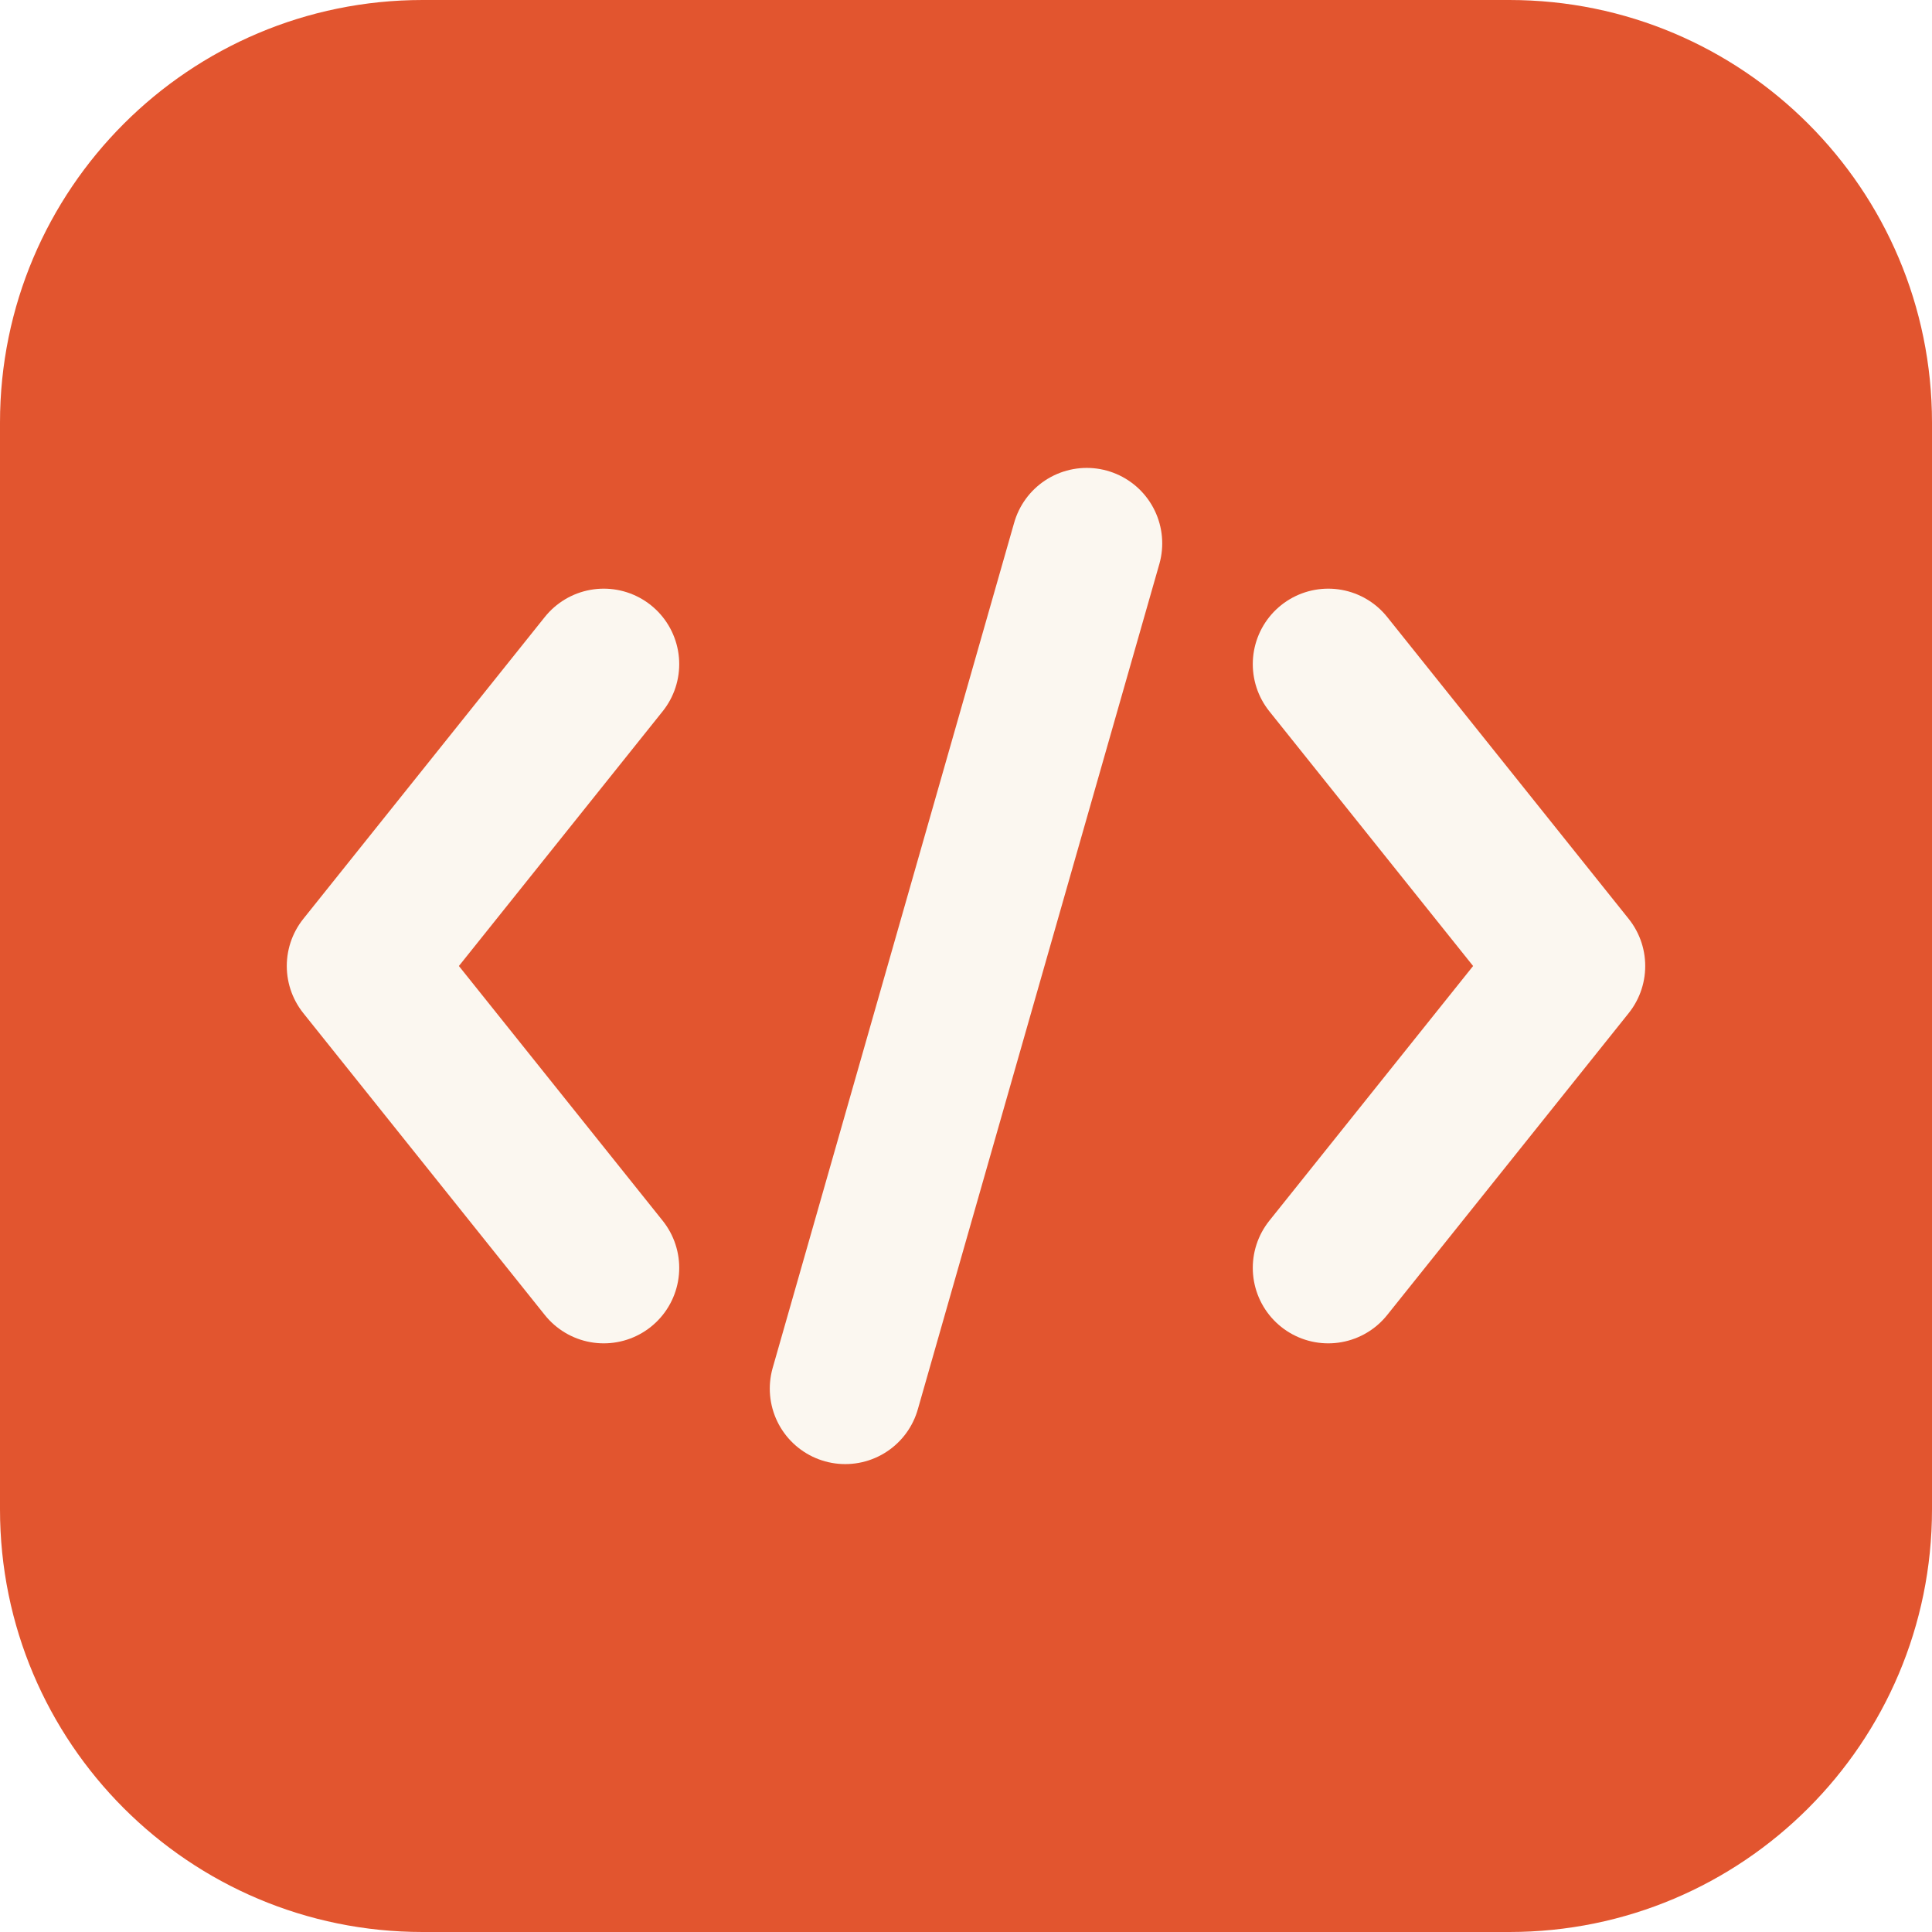
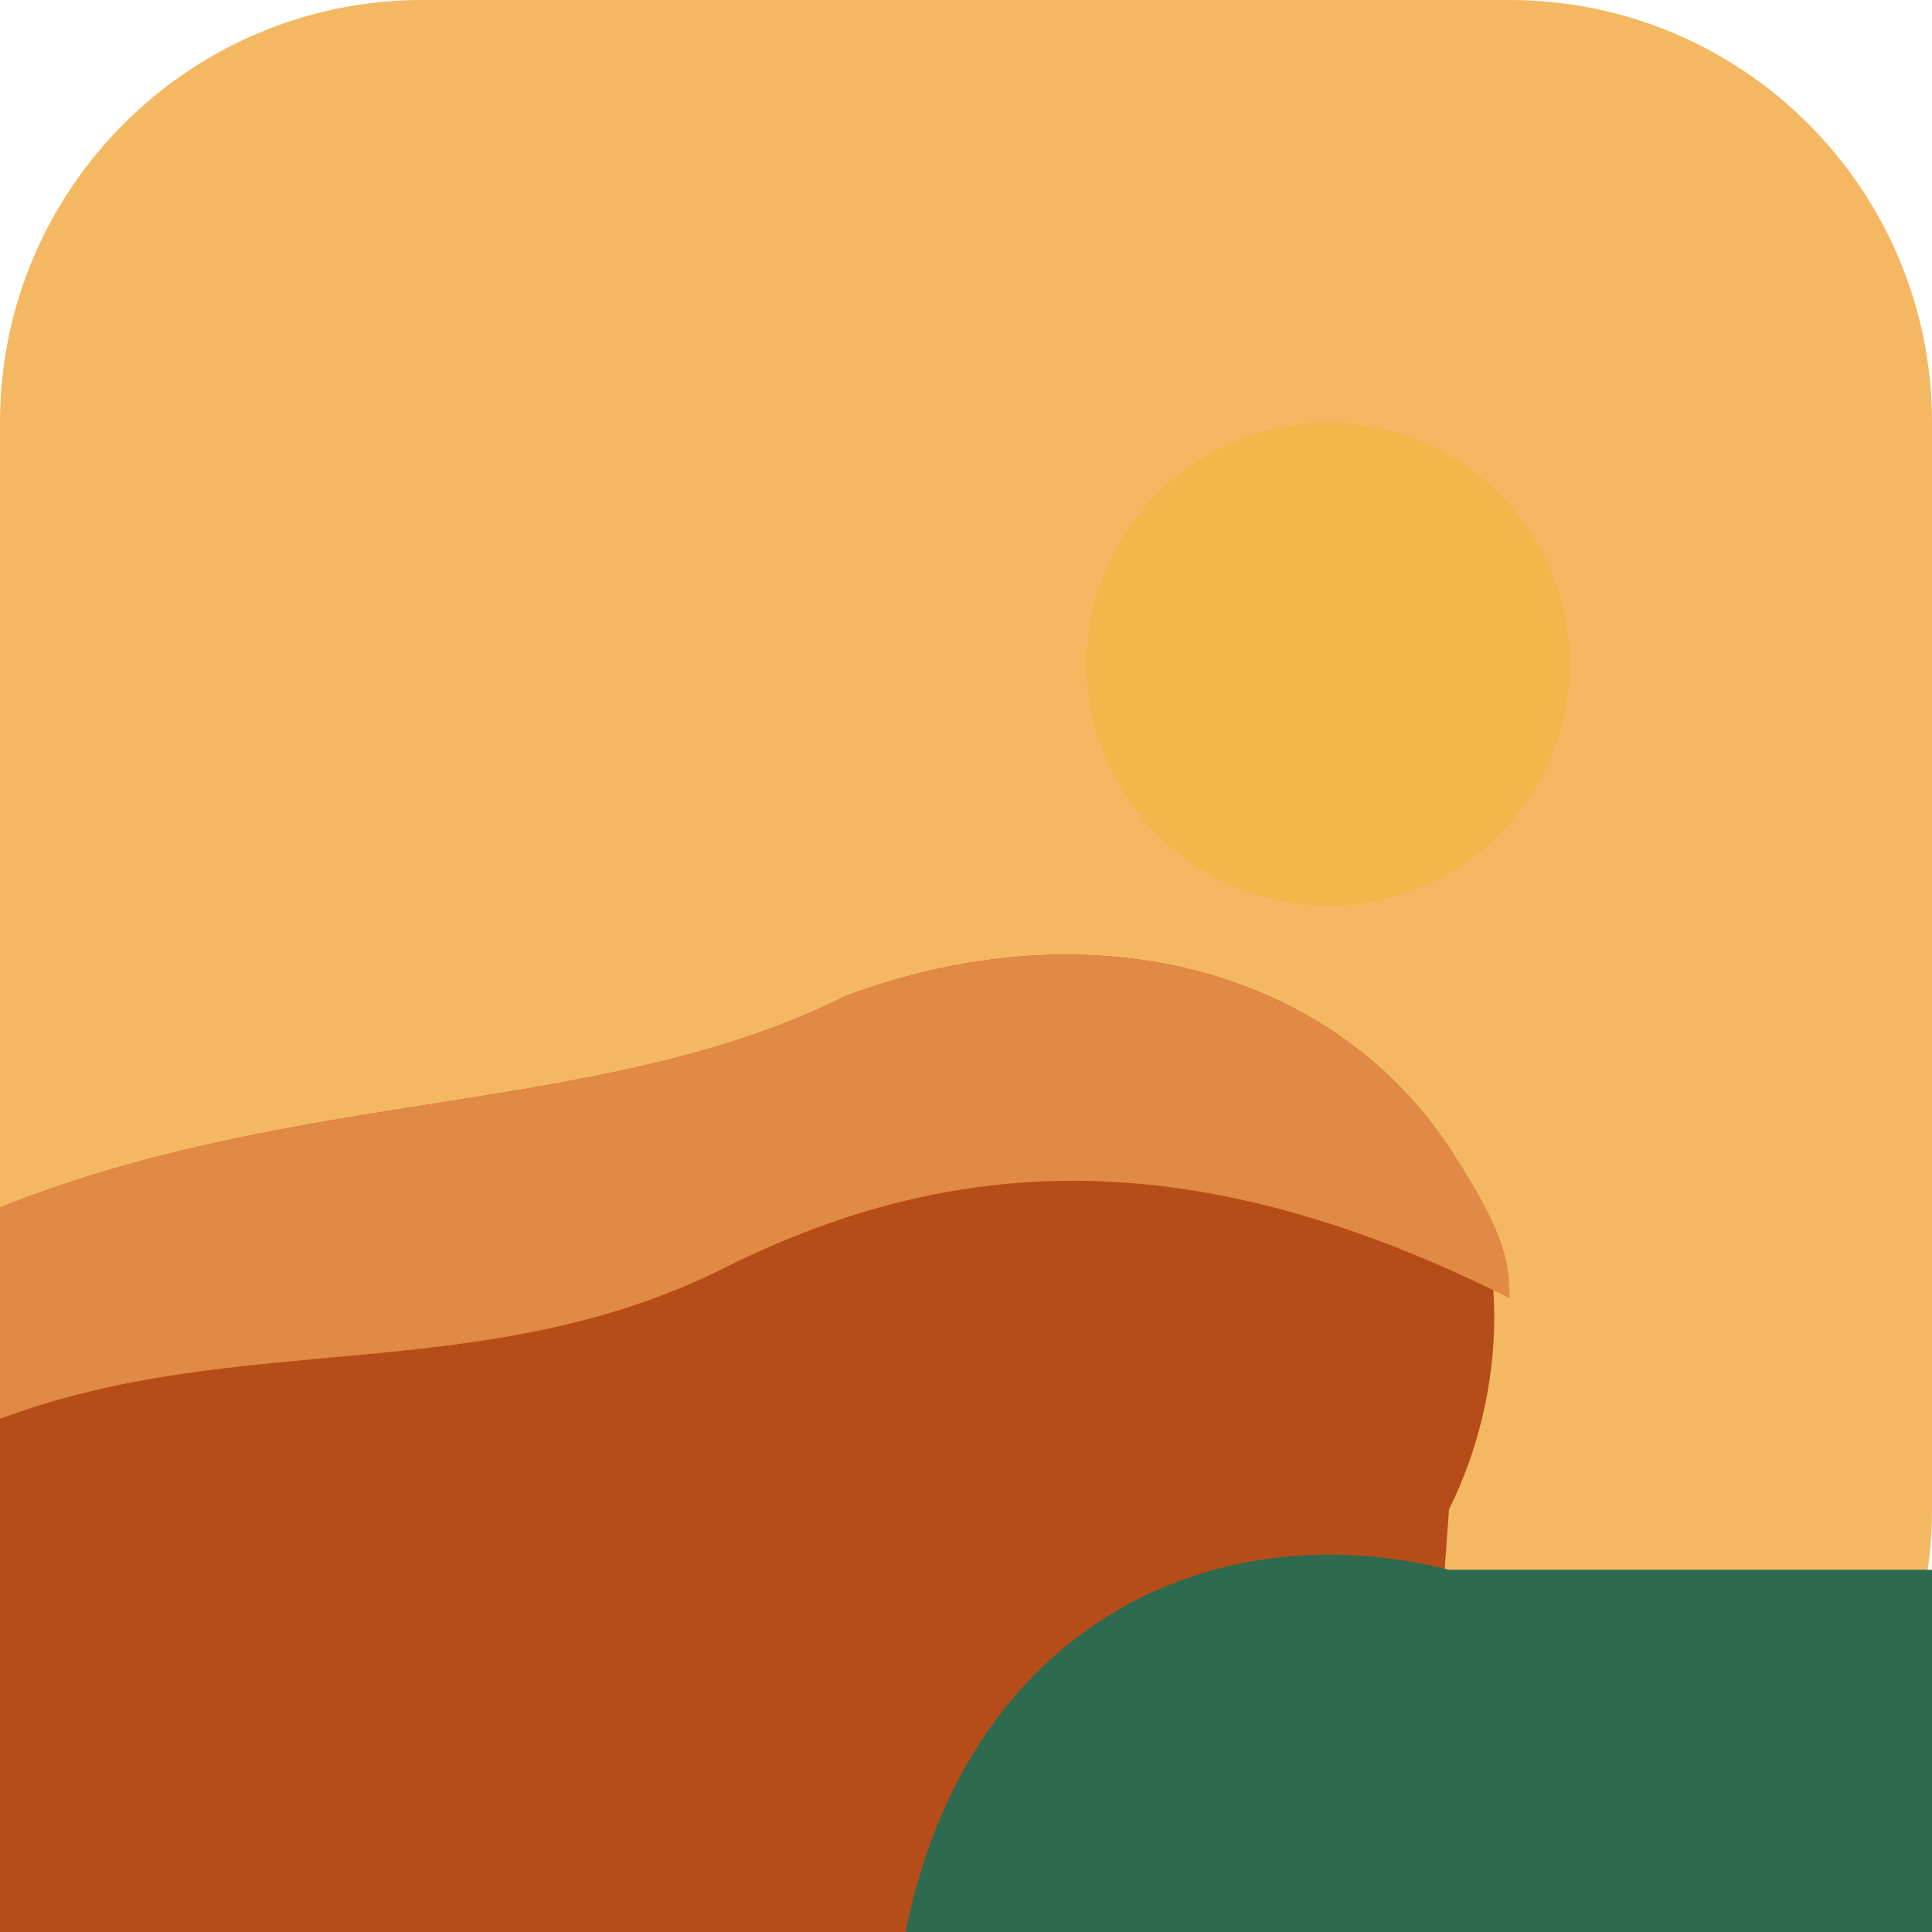
<svg xmlns="http://www.w3.org/2000/svg" viewBox="0 0 64 64">
-   <rect width="64" height="64" rx="14" fill="#e2552f" />
-   <path d="M20 22l-8 10 8 10M44 22l8 10-8 10M36 18l-8 28" stroke="#fbf7f0" stroke-width="5" fill="none" stroke-linecap="round" stroke-linejoin="round" />
+   <rect width="64" height="64" rx="14" fill="#f4b862" />
+   <circle cx="44" cy="22" r="8" fill="#f0b84a" />
+   <path d="M0 40 C10 36 20 37 28 33 C36 30 44 32 48 38 C50 41 50 46 48 50 L47 64 L0 64Z" fill="#b64d18" />
+   <path d="M0 40 C10 36 20 37 28 33 C36 30 44 32 48 38 C50 41 50 42 50 43 C40 38 32 38 24 42 C16 46 8 44 0 47Z" fill="#e08a45" />
+   <path d="M30 64 C32 54 40 50 48 52 L64 52 L64 64Z" fill="#2d6a4f" />
</svg>
